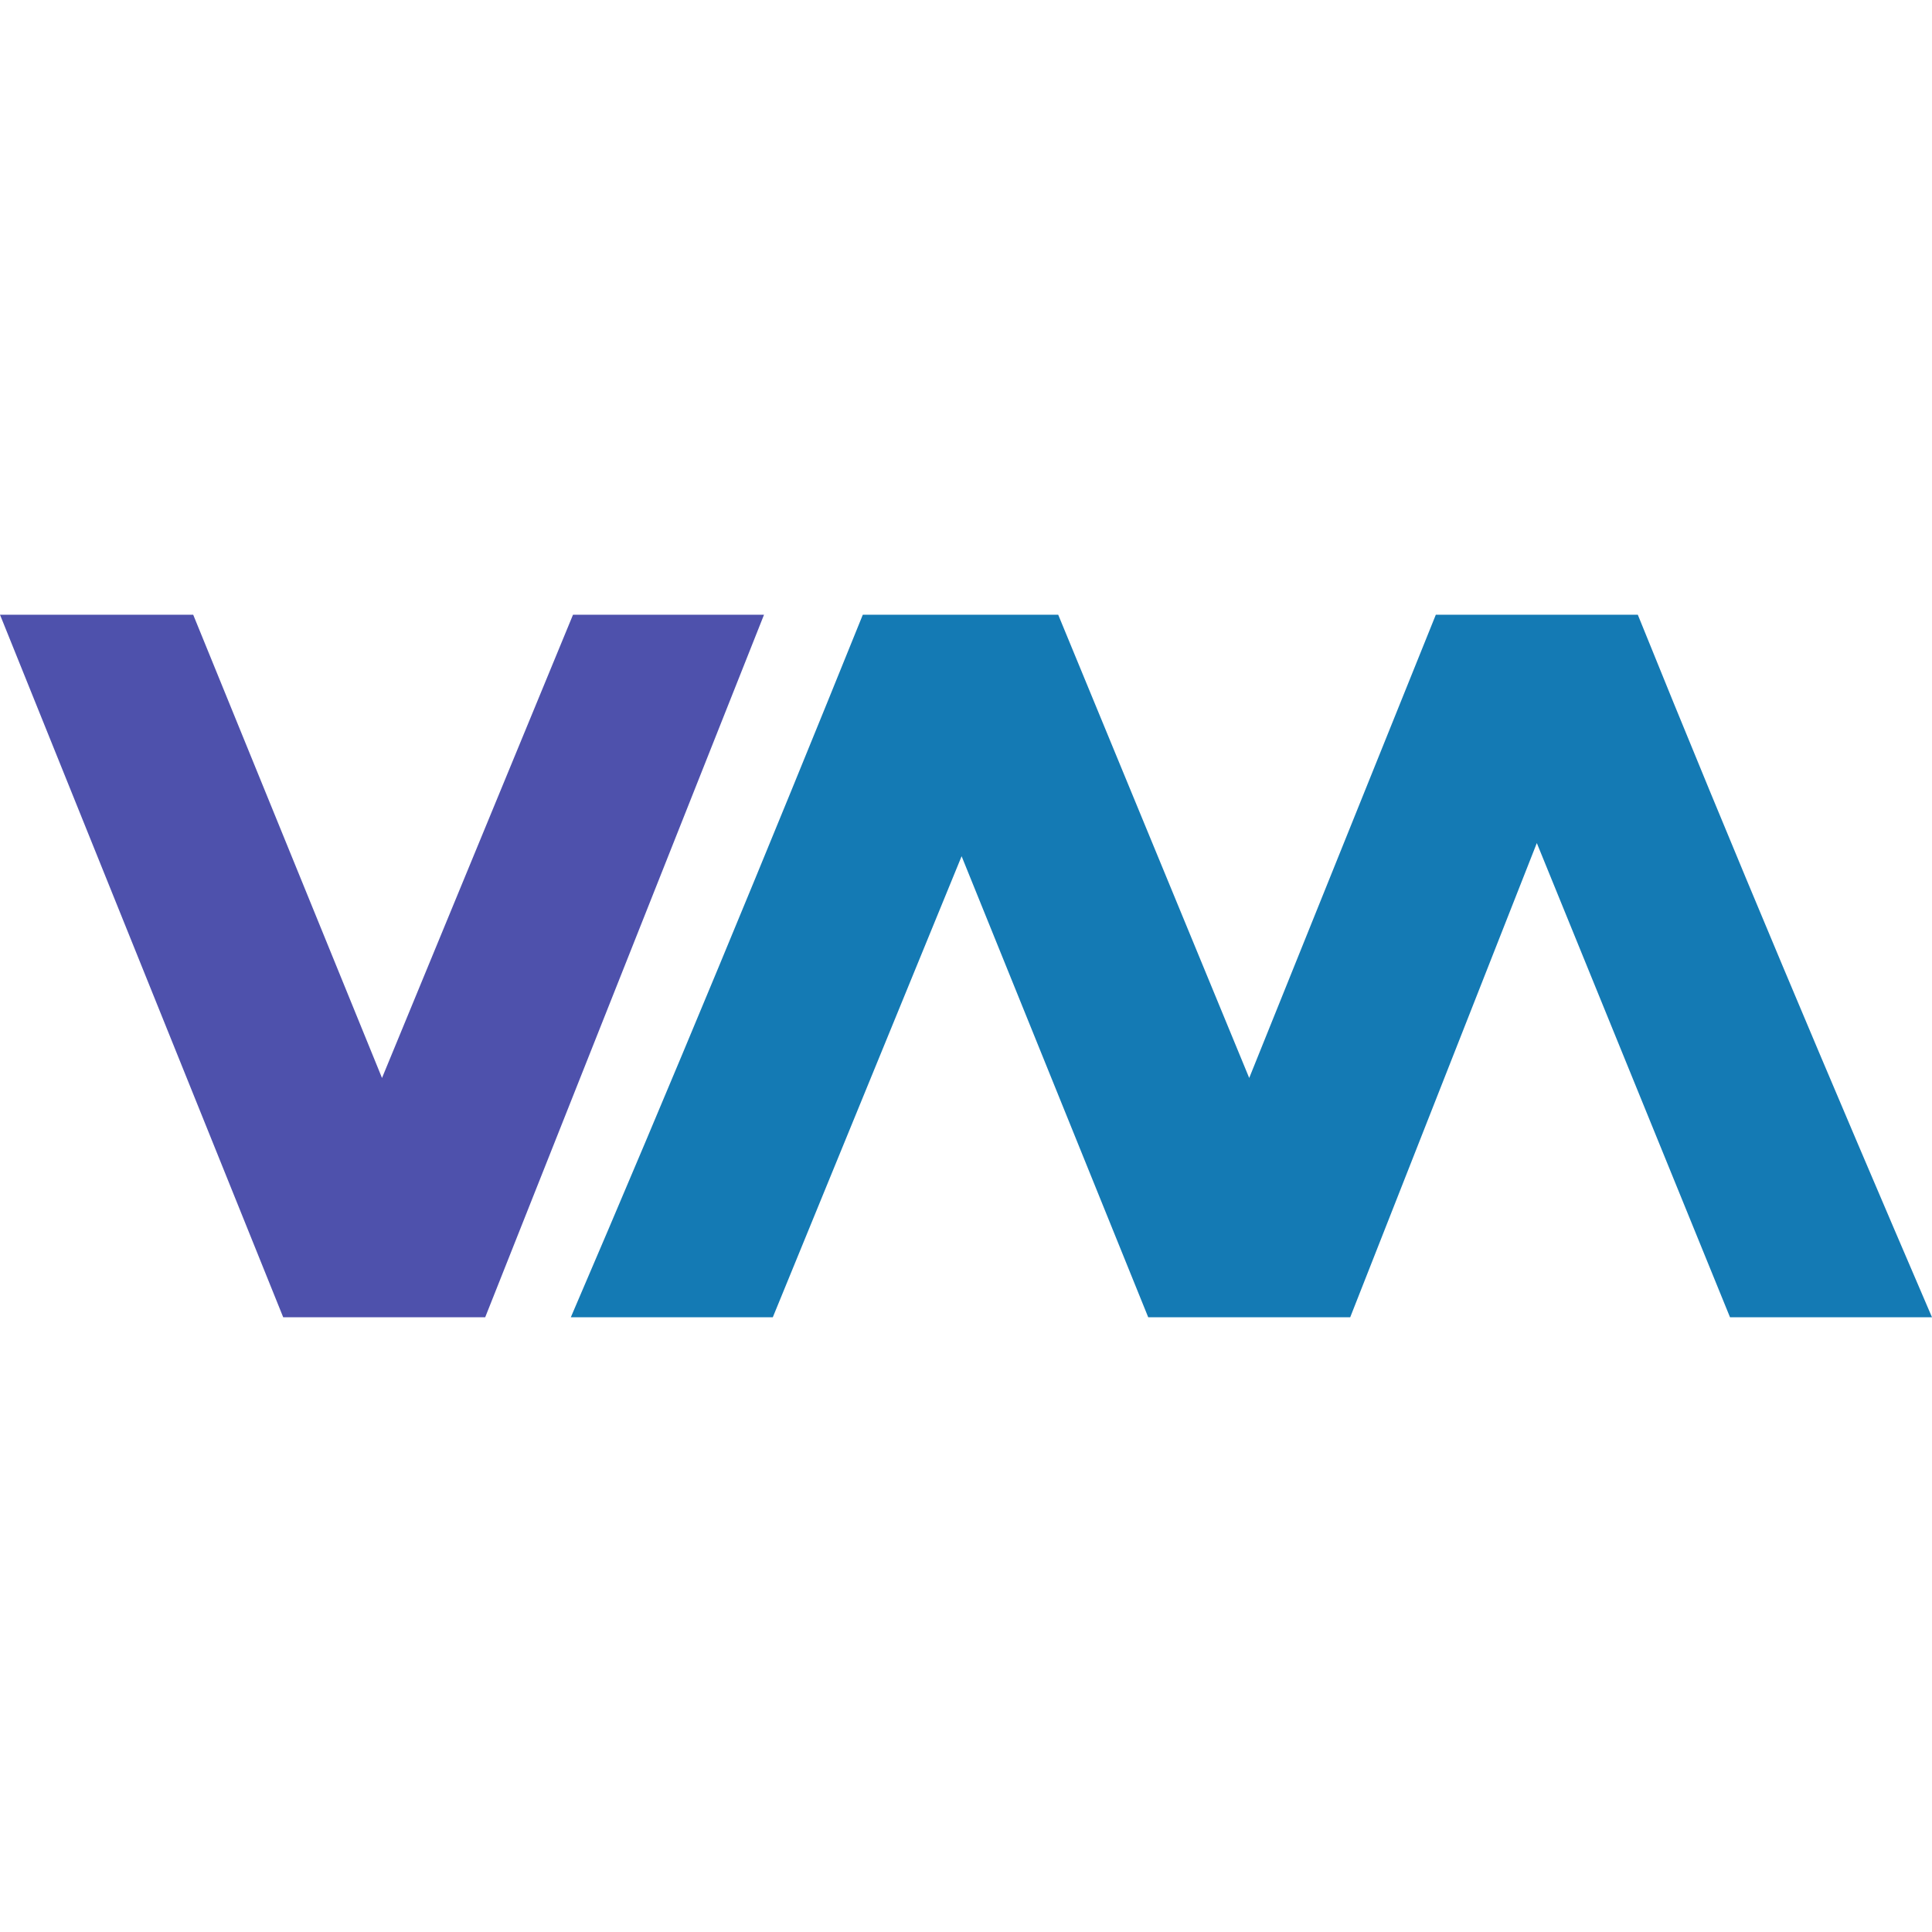
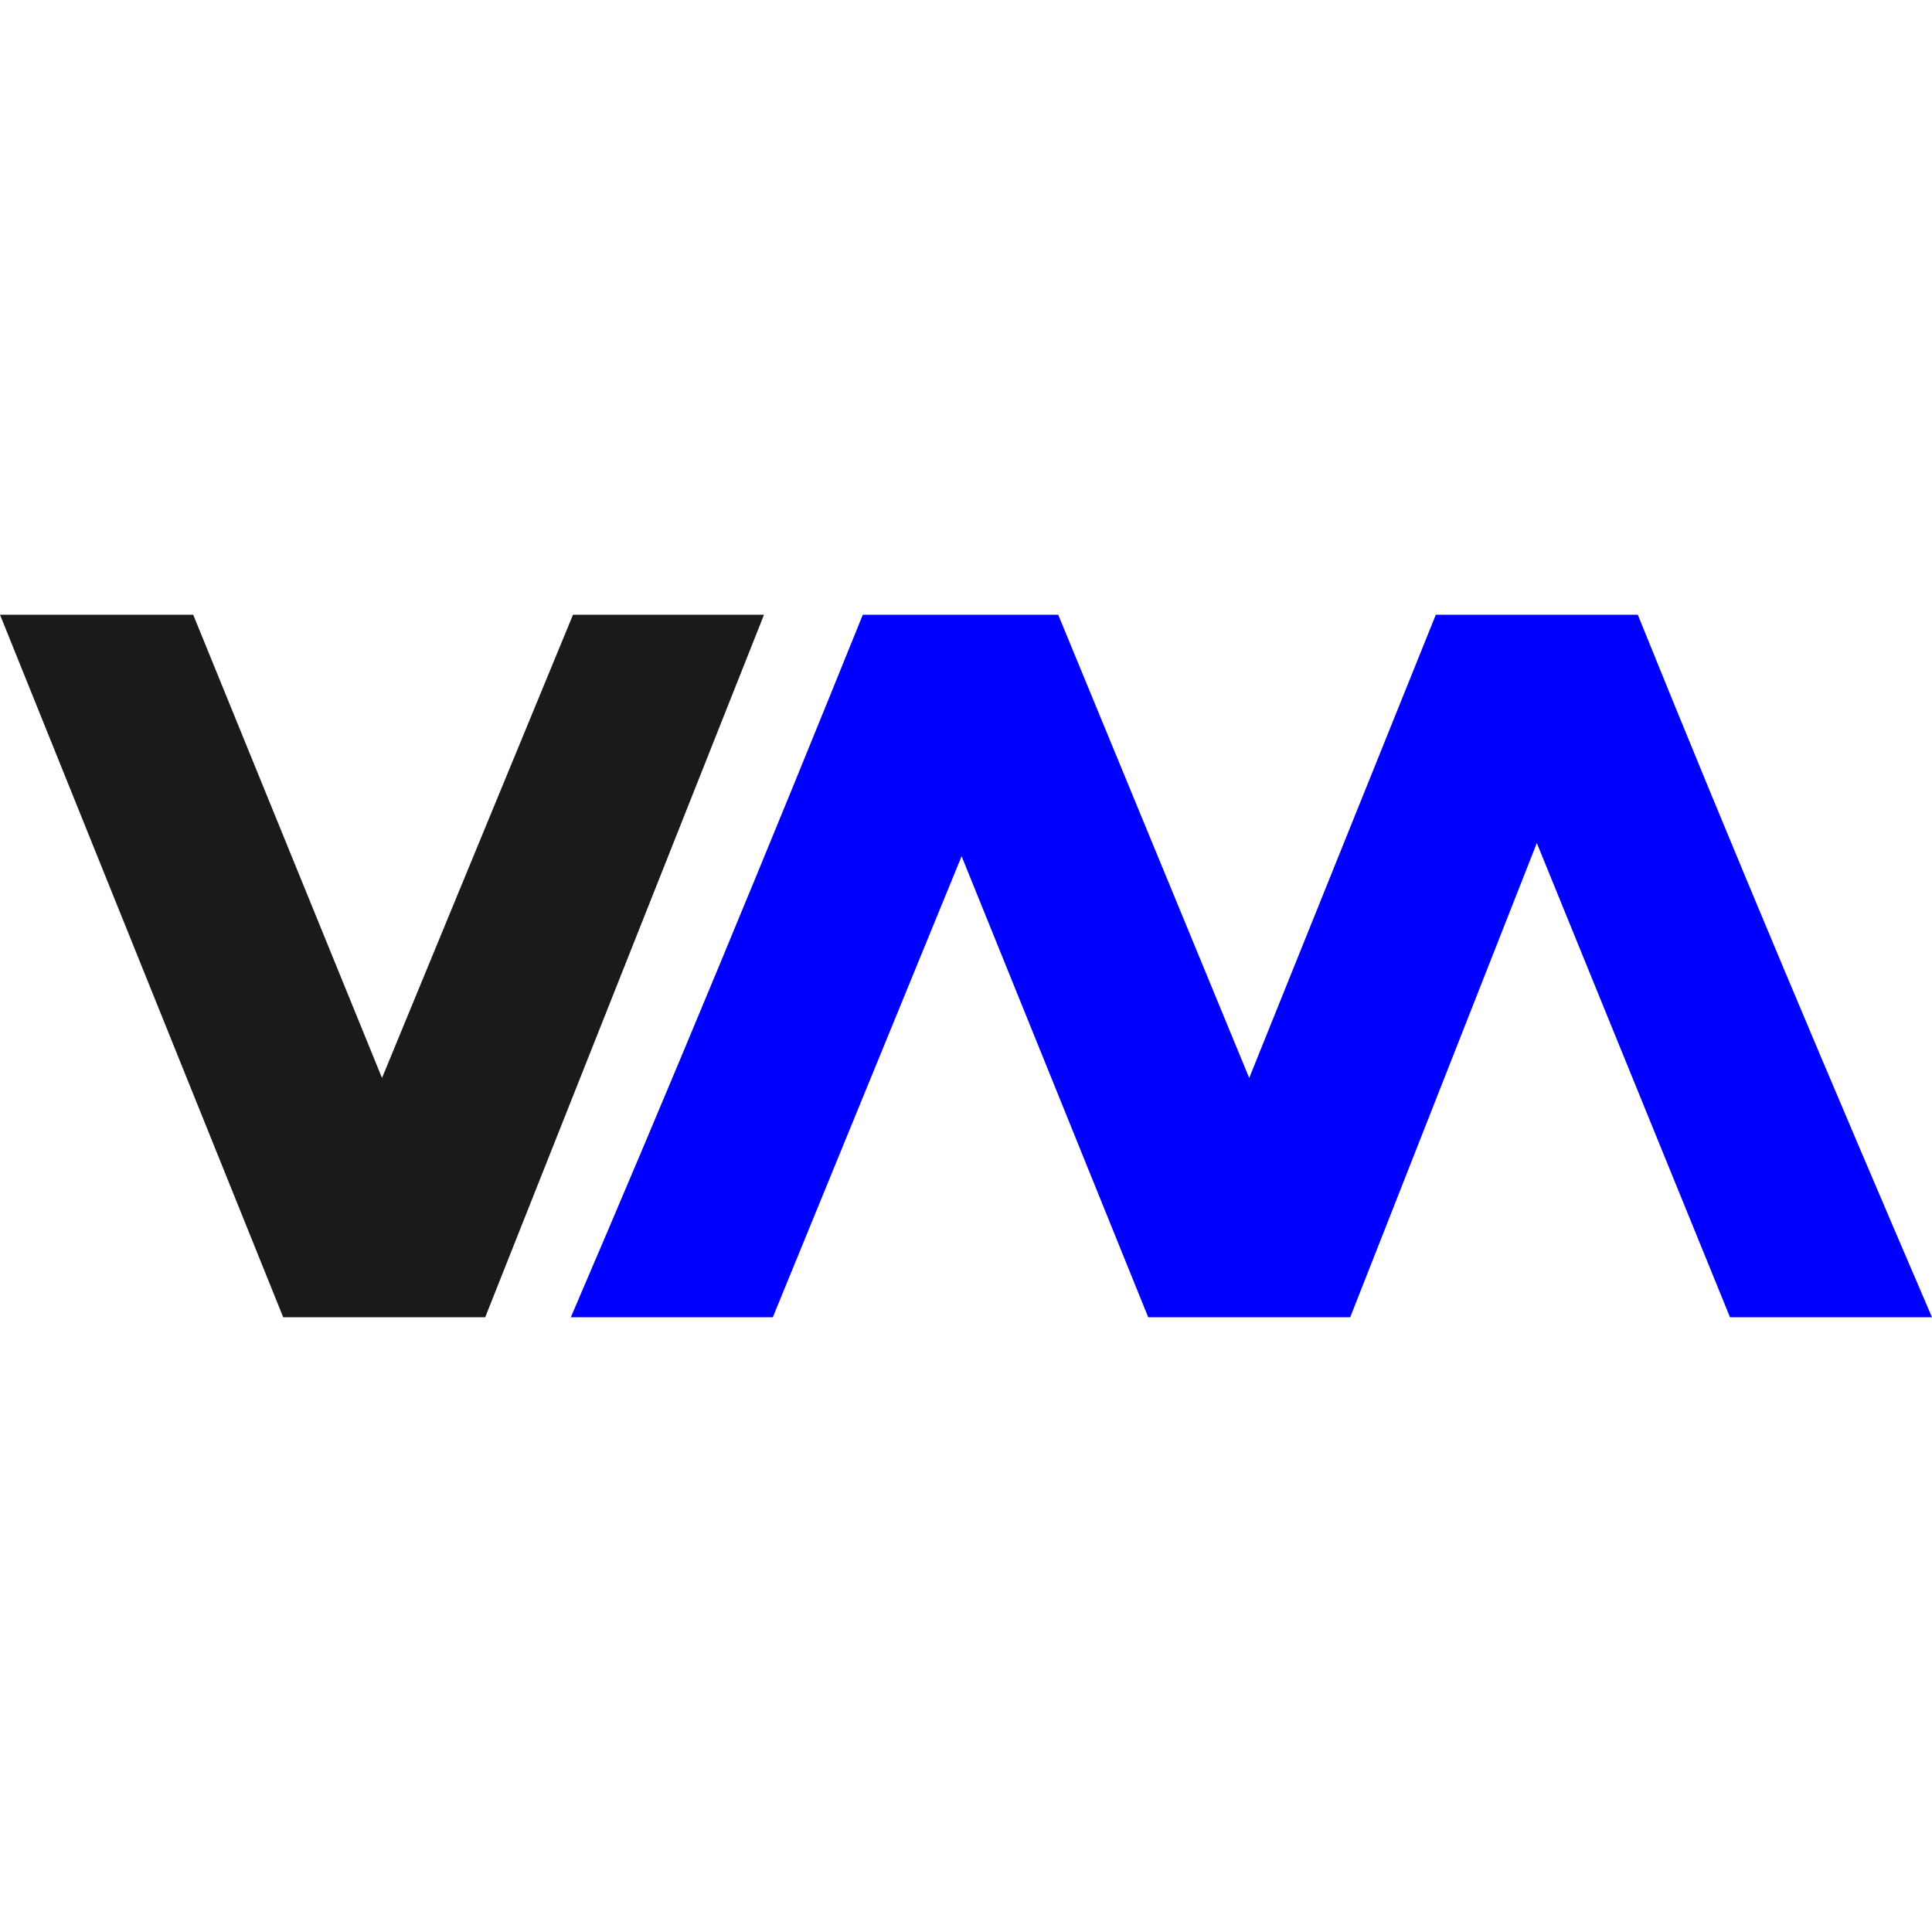
<svg xmlns="http://www.w3.org/2000/svg" id="svg6" width="22" height="22" version="1.1">
  <defs id="defs9" />
  <g id="virt-manager">
    <rect id="rect822" style="opacity:0.001" width="22" height="22" x="0" y="0" />
-     <path id="path2" style="opacity:1;fill:#4e51ac;fill-opacity:1" d="m 0,7 3.225,8 h 2.3 L 8.7,7 H 6.525 L 4.35,12.275 2.2,7 Z" />
-     <path id="path4" style="opacity:1;fill:#147ab4;fill-opacity:1" d="M 9.825,7 C 8.742,9.681 7.641,12.344 6.5,15 H 8.8 L 10.95,9.75 13.075,15 h 2.3 L 17.5,9.6 19.7,15 H 22 C 20.859,12.344 19.733,9.681 18.65,7 h -2.3 L 14.225,12.275 12.05,7 Z" />
+     <path id="path2" style="opacity:1;fill:#1a1a1a;fill-opacity:1" d="m 0,7 3.225,8 h 2.3 L 8.7,7 H 6.525 L 4.35,12.275 2.2,7 Z" />
+     <path id="path4" style="opacity:1;fill:#0000ff;fill-opacity:1" d="M 9.825,7 C 8.742,9.681 7.641,12.344 6.5,15 H 8.8 L 10.95,9.75 13.075,15 h 2.3 L 17.5,9.6 19.7,15 H 22 C 20.859,12.344 19.733,9.681 18.65,7 h -2.3 L 14.225,12.275 12.05,7 Z" />
  </g>
</svg>
